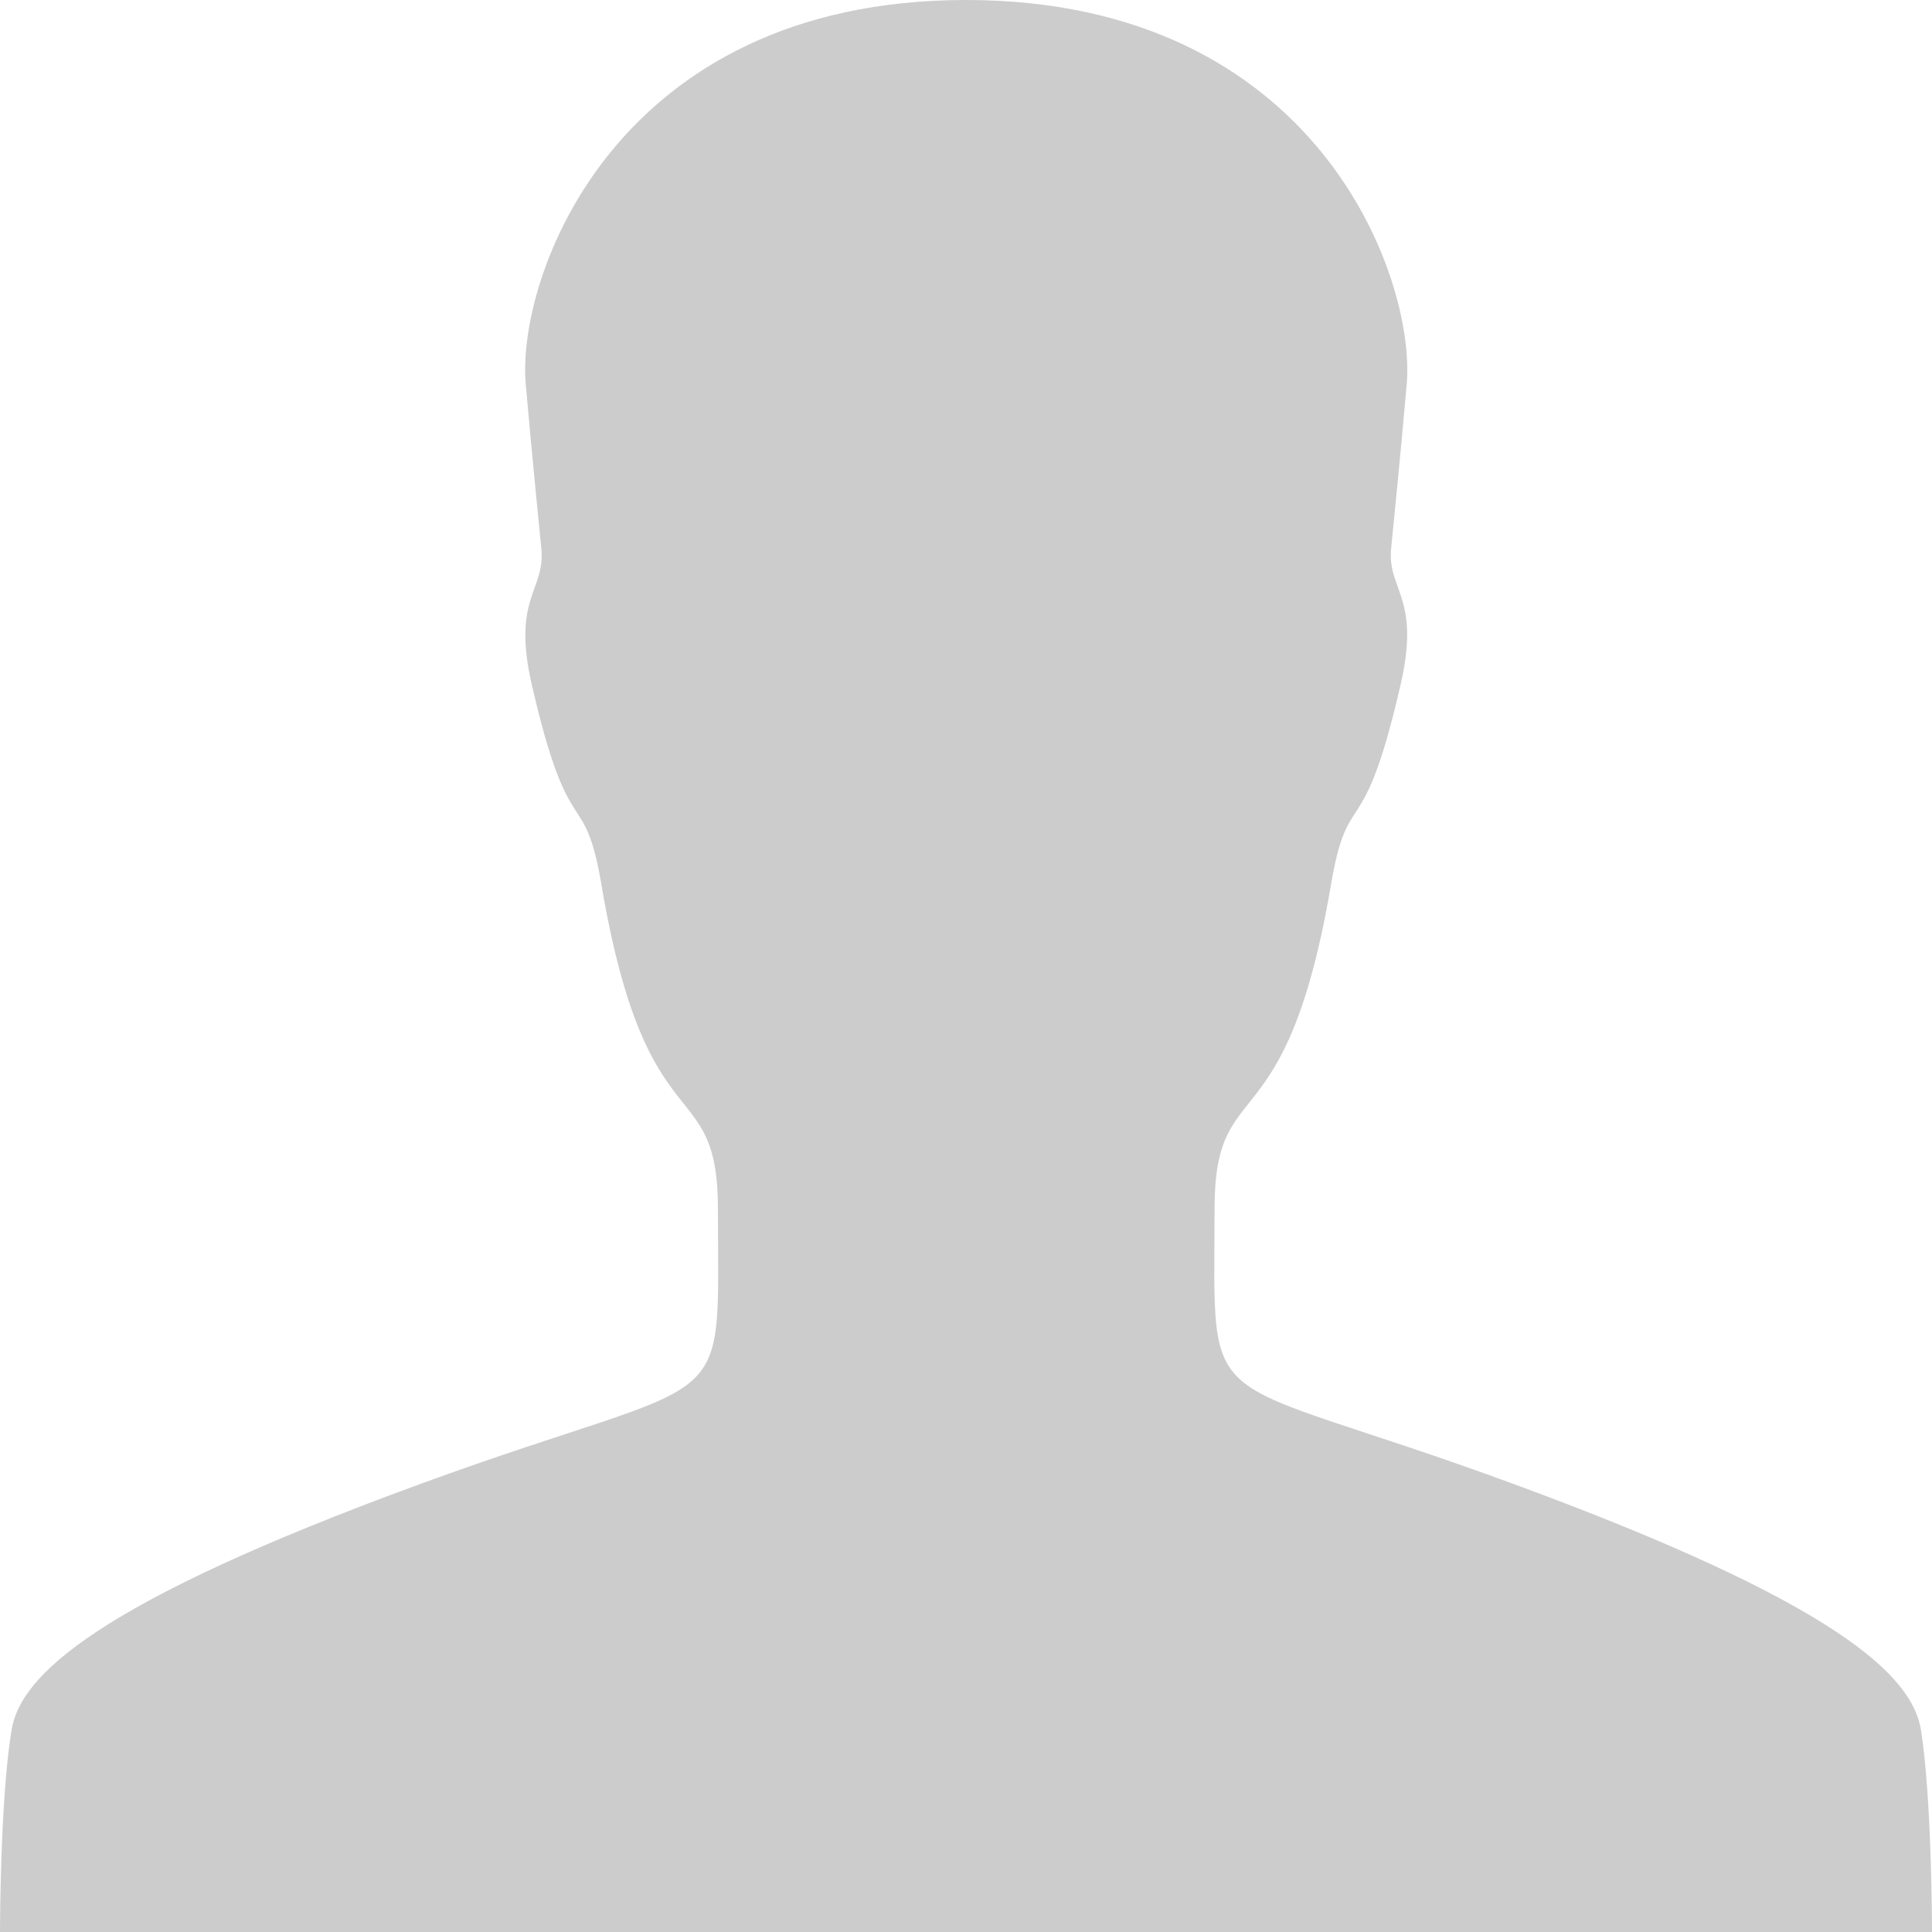
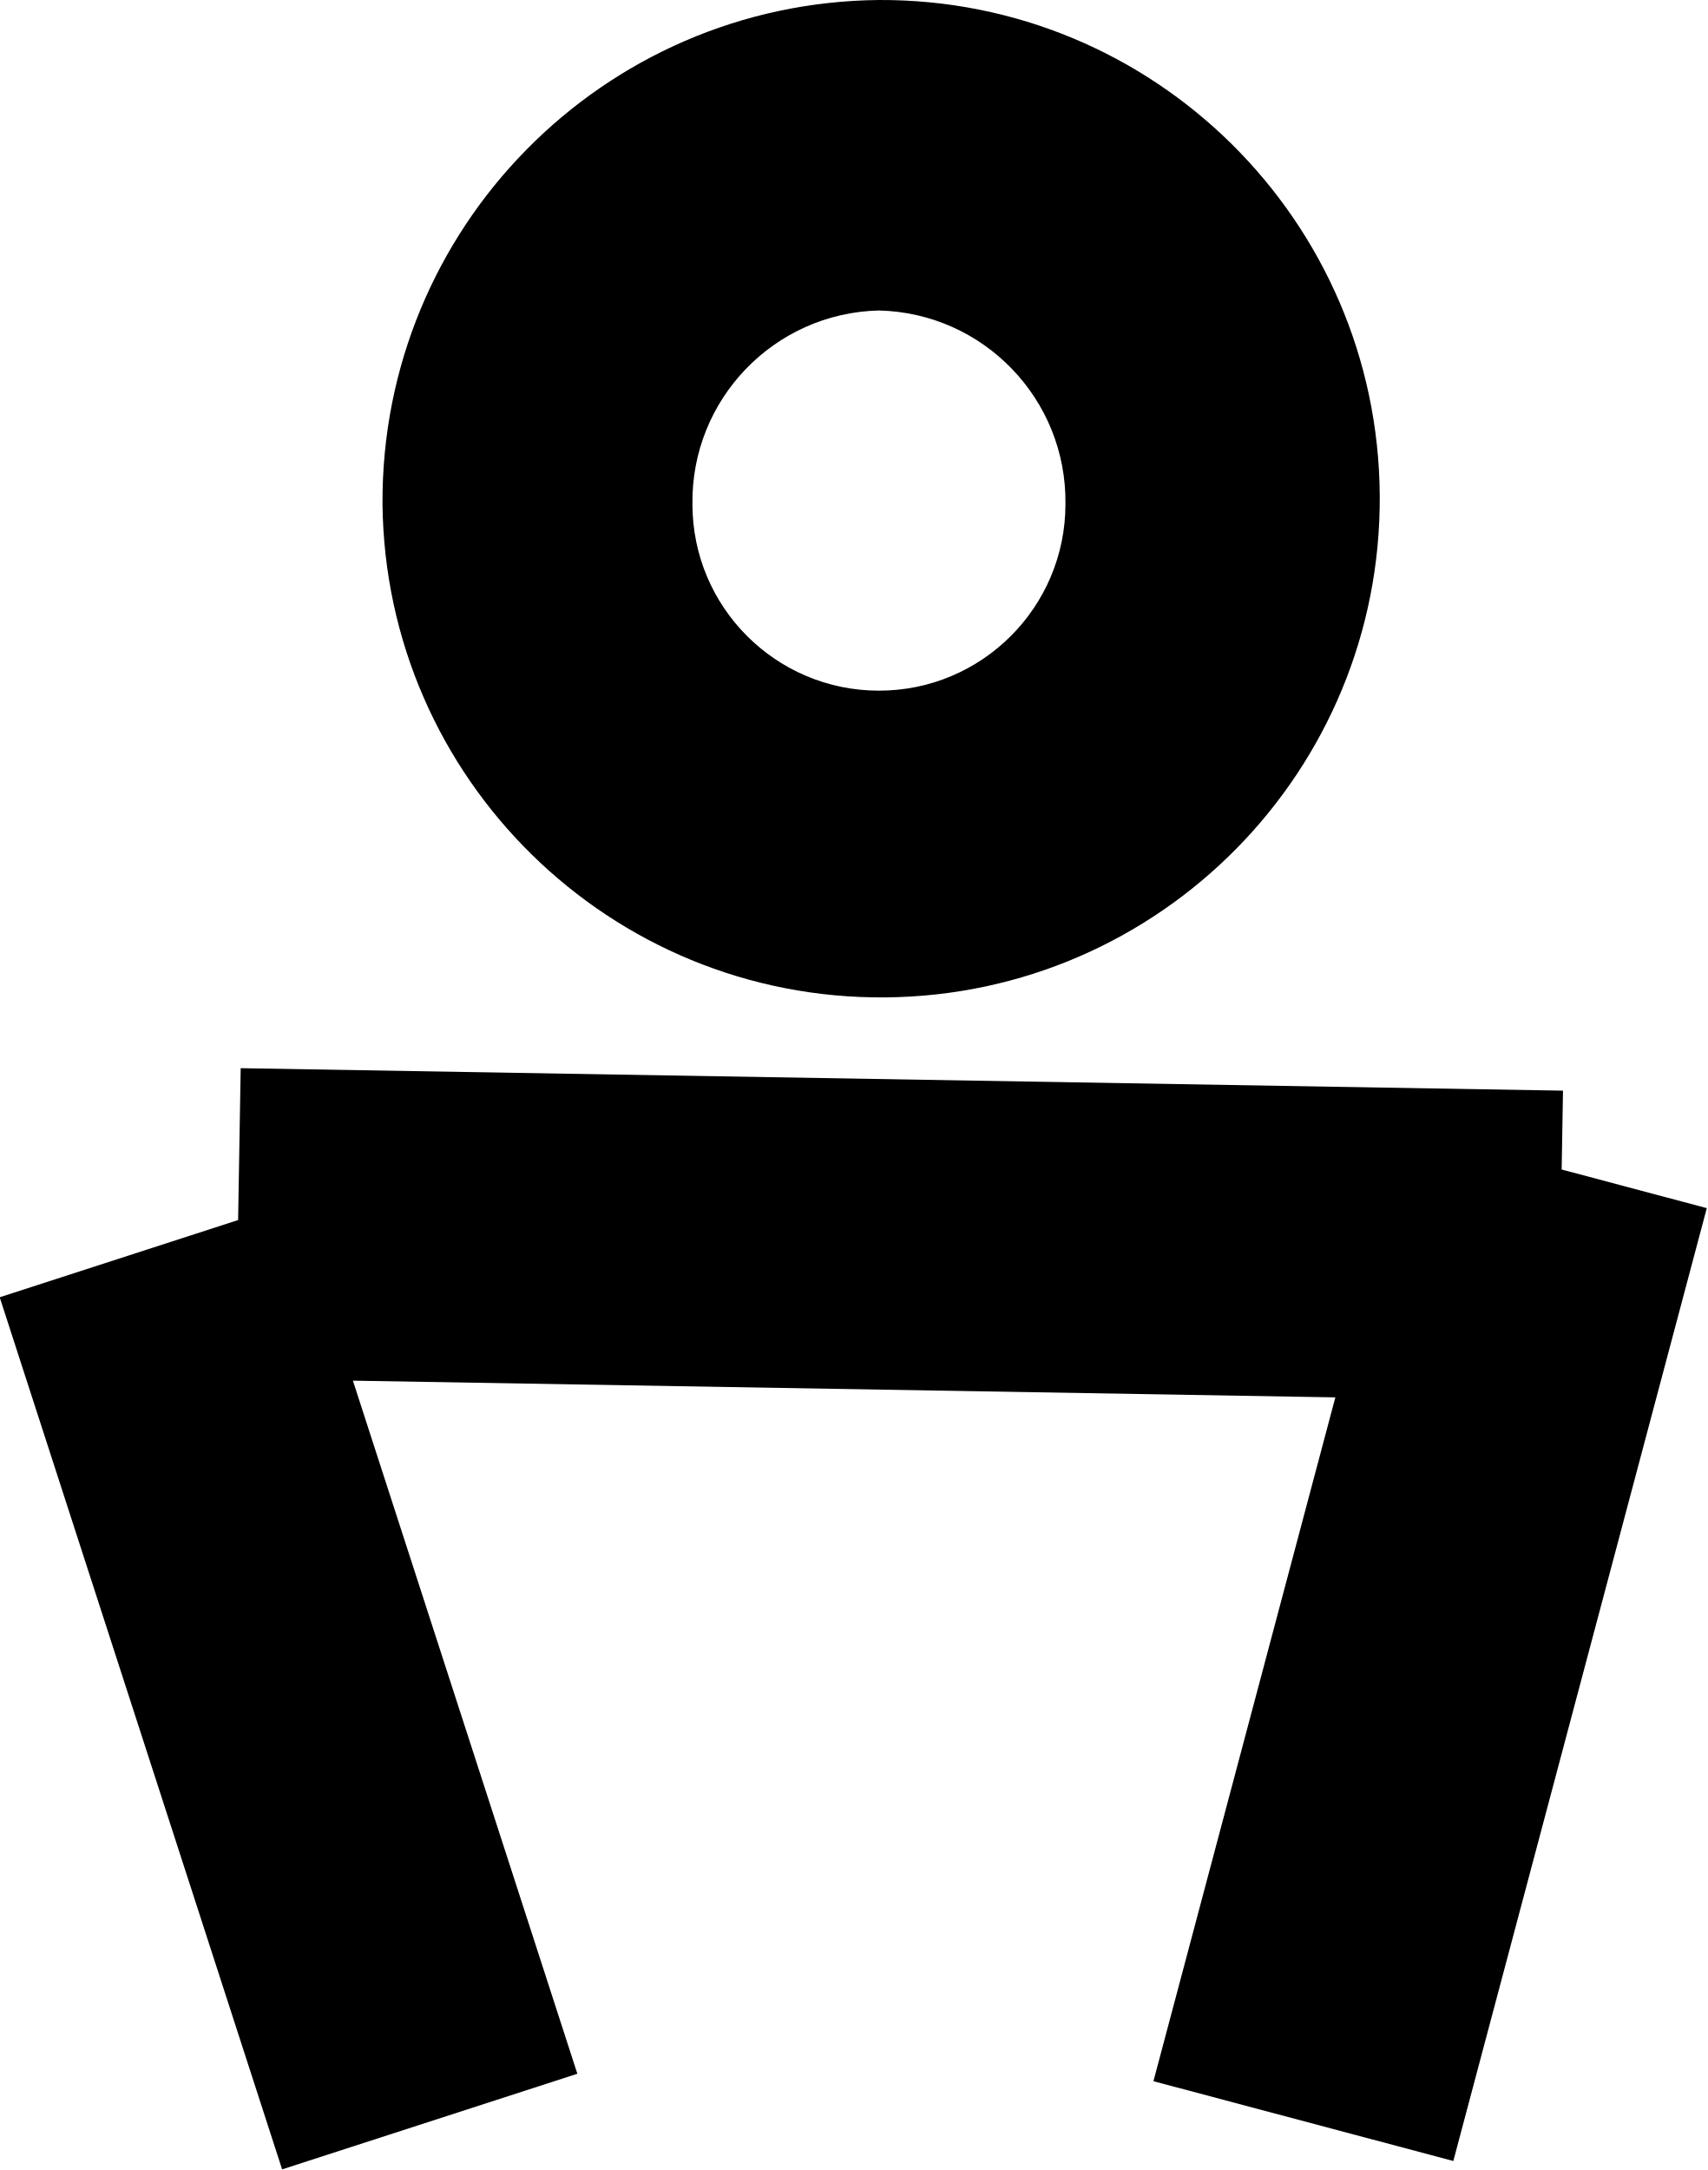
- <svg xmlns="http://www.w3.org/2000/svg" width="384" height="384" viewBox="64 64 384 384" enable-background="new 64 64 384 384">
-   <path fill="#ccc" d="M448 448s0-26.4-2.2-40.2c-1.8-10.9-16.9-25.3-81.1-48.9-63.2-23.2-59.3-11.9-59.3-54.601 0-27.7 14.1-11.6 23.1-64.2 3.5-20.7 6.3-6.9 13.9-40.1 4-17.4-2.7-18.7-1.9-27s1.6-15.7 3.1-32.7c1.8-20.999-17.7-76.299-87.6-76.299-69.9 0-89.4 55.3-87.5 76.4 1.5 16.9 2.3 24.4 3.1 32.7.8 8.3-5.9 9.6-1.9 27 7.6 33.1 10.4 19.3 13.9 40.1 9 52.6 23.1 36.5 23.1 64.2 0 42.8 3.9 31.5-59.3 54.6-64.2 23.5-79.4 38-81.1 48.9-2.3 13.7-2.3 40.1-2.3 40.1h384z" />
+ <svg xmlns="http://www.w3.org/2000/svg" viewBox="0 0 100.71 127.97">
+   <path d="M65.28 18.13a11.27 11.27 0 0 1 11 11.42 11 11 0 1 1-22 0 11.27 11.27 0 0 1 11-11.42m0-18.31a29.56 29.56 0 0 0-29.28 29.73 29.41 29.41 0 1 0 29.28-29.73z" transform="translate(-13.44 .18)" />
+   <path d="M13.885 81.303l.311-18.31 77.99 1.326-.311 18.31zM-.018 76.503l17.413-5.639 16.657 51.43-17.413 5.639zM68.03 122.733l14.95-56.192 17.687 4.706-14.95 56.192z" />
</svg>
